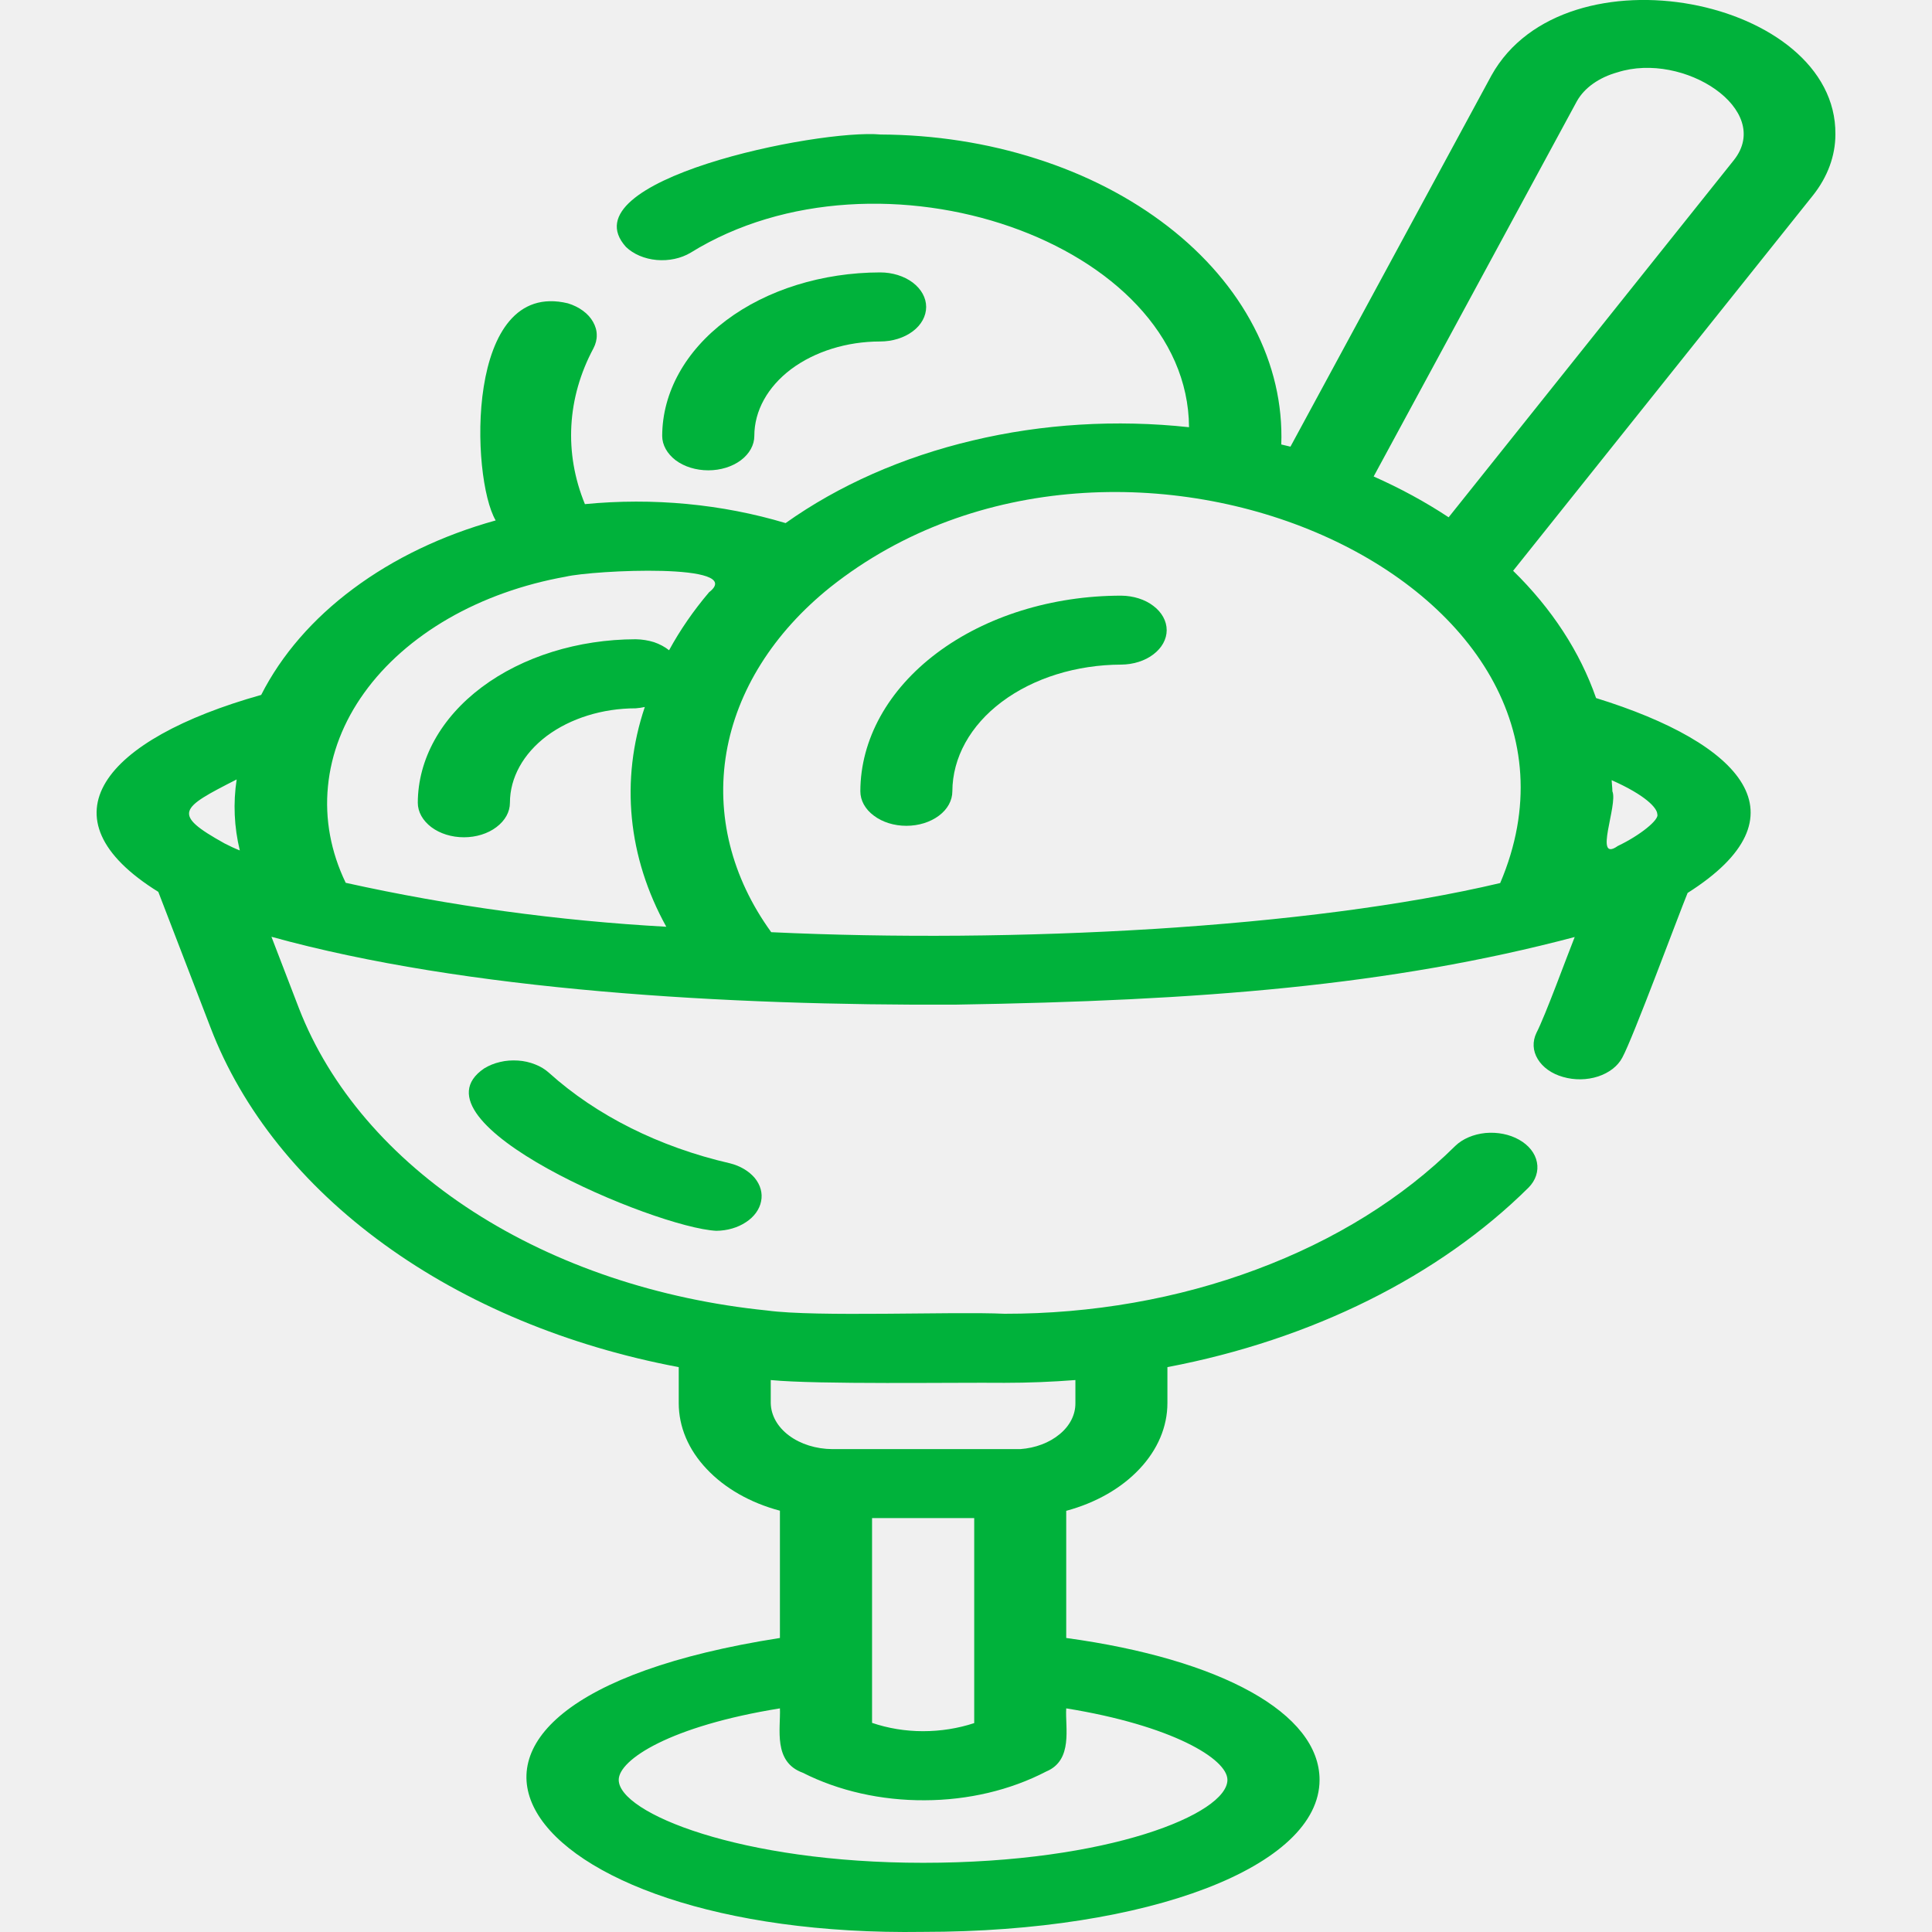
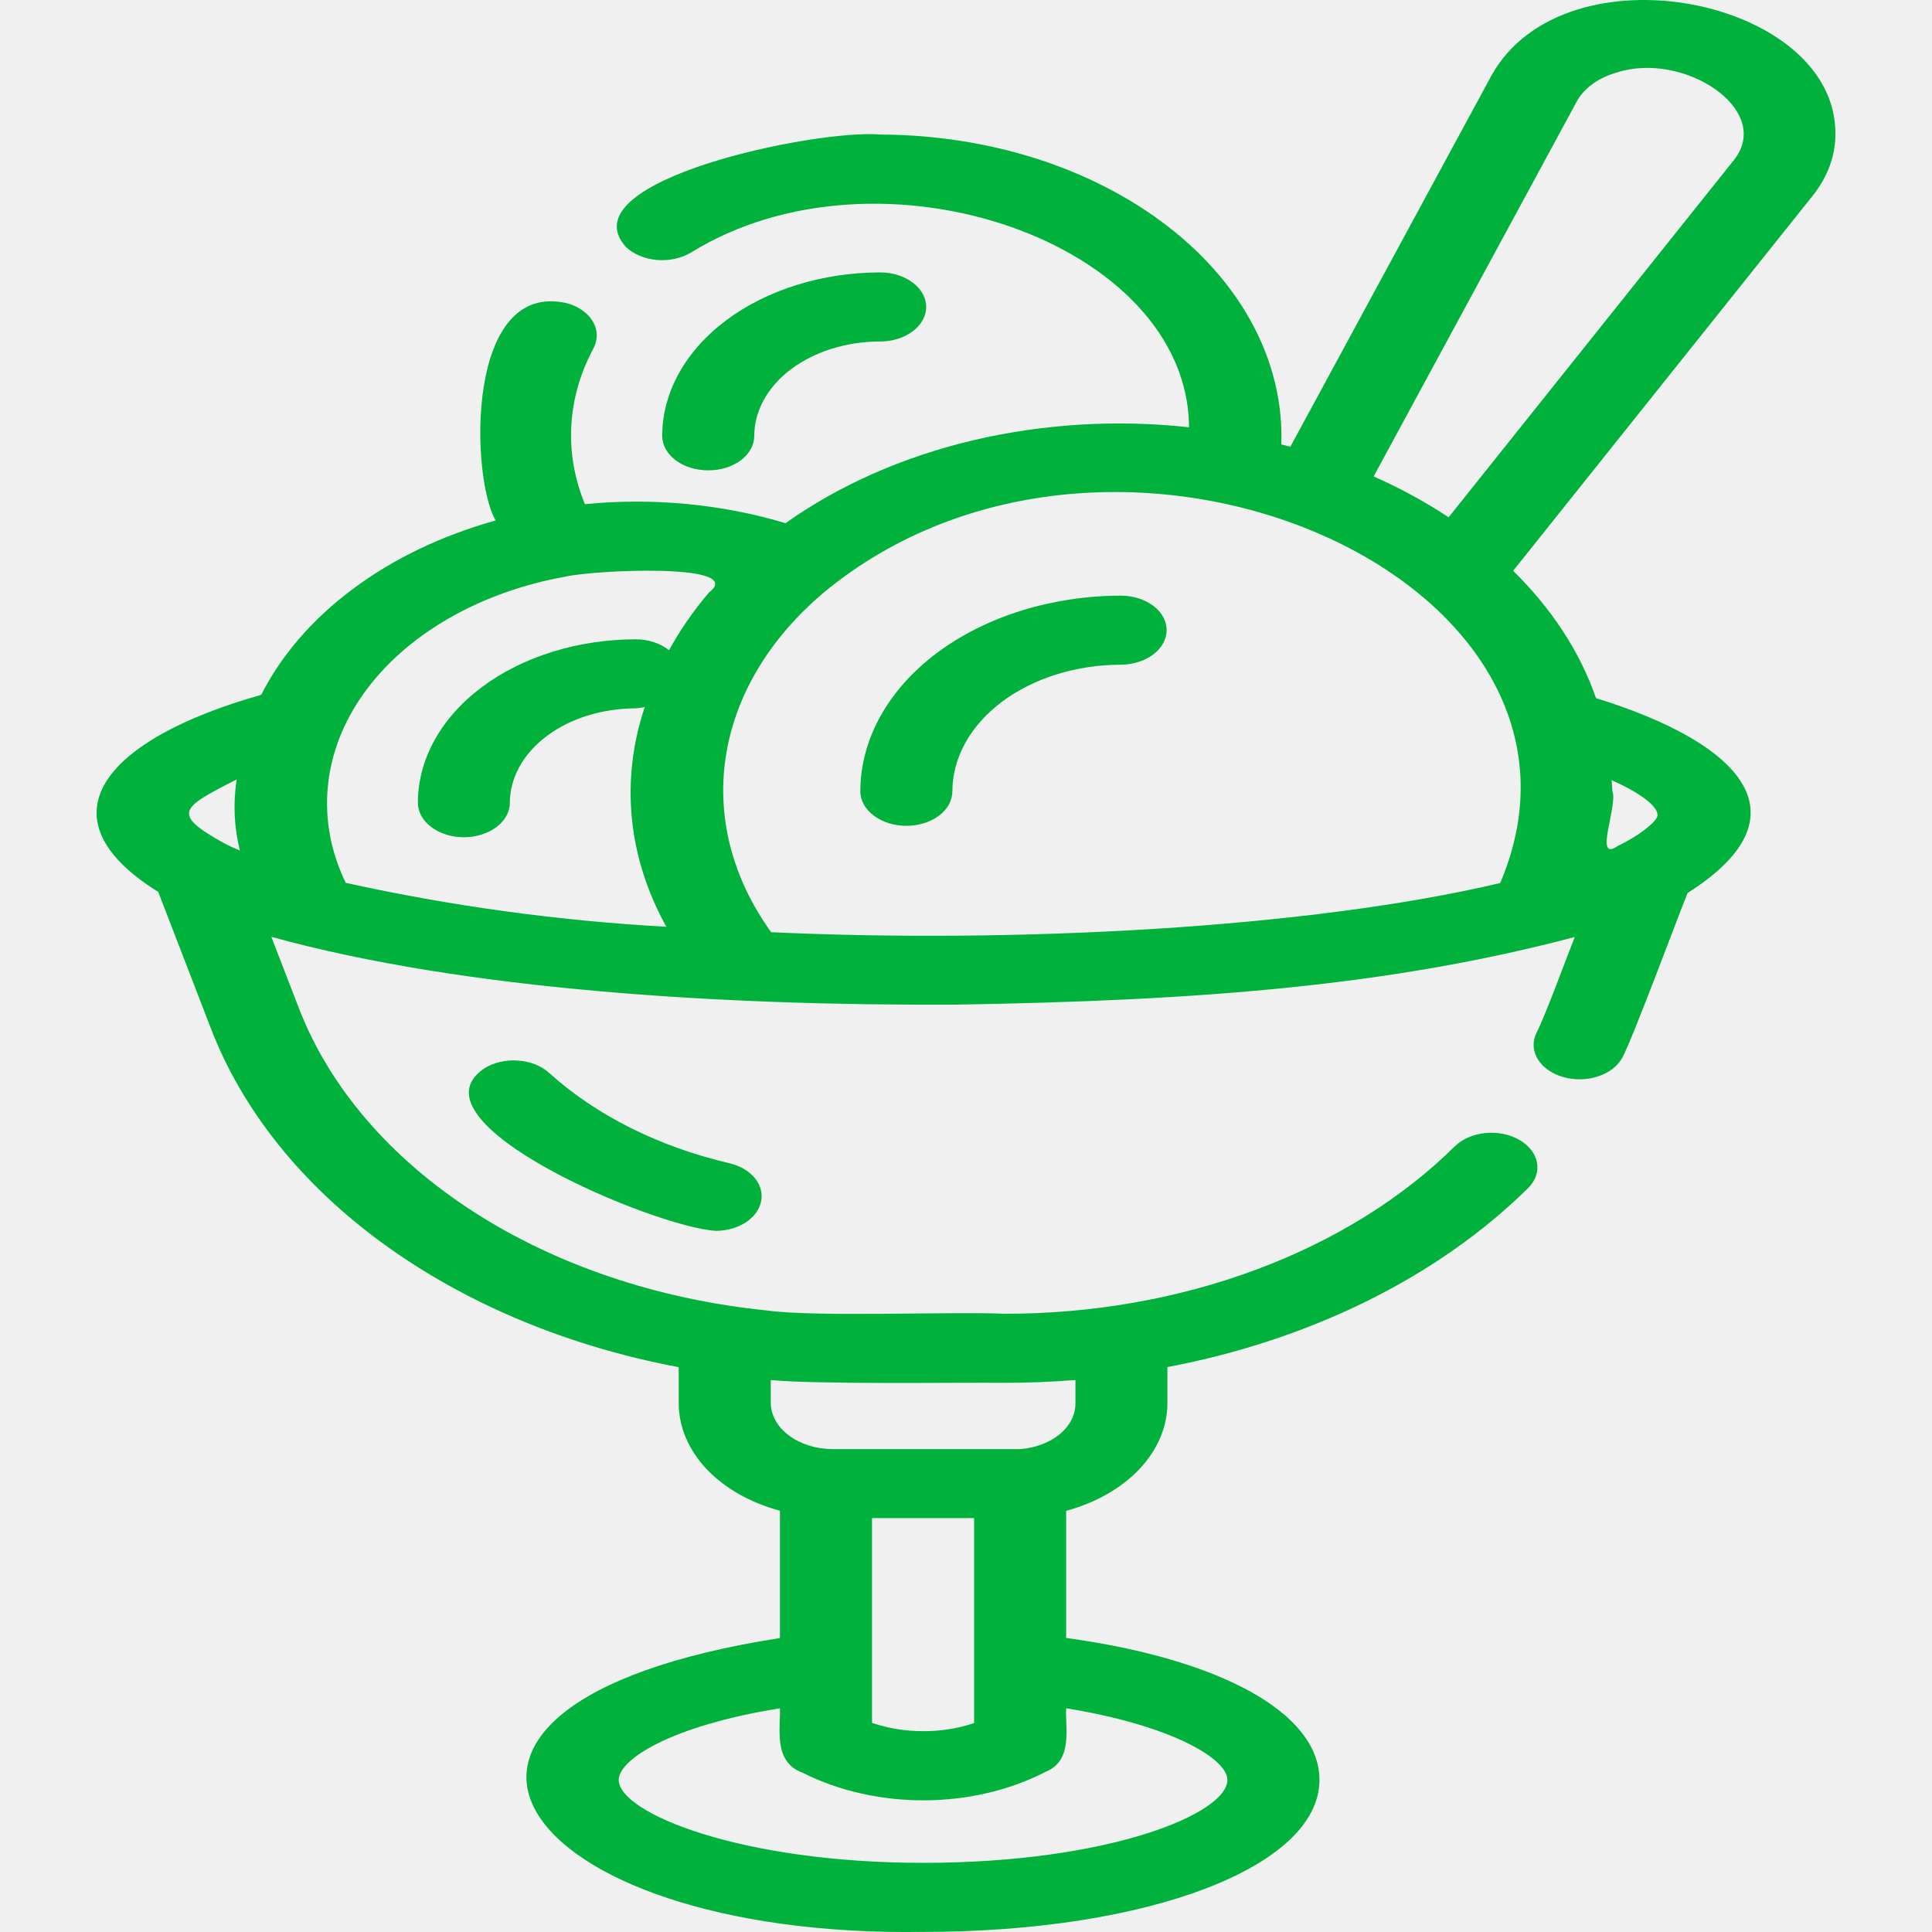
- <svg xmlns="http://www.w3.org/2000/svg" width="16" height="16" viewBox="0 0 16 16" fill="none">
+ <svg xmlns="http://www.w3.org/2000/svg" width="20" height="20" viewBox="0 0 20 20" fill="none">
  <g clip-path="url(#clip0_138_62)">
-     <path d="M4.547 8.885C4.515 8.856 4.476 8.832 4.432 8.815C4.387 8.797 4.339 8.786 4.289 8.783C4.239 8.78 4.189 8.783 4.141 8.795C4.093 8.806 4.049 8.824 4.01 8.848C3.353 9.293 5.424 10.167 5.932 10.193C6.023 10.192 6.109 10.167 6.177 10.122C6.245 10.078 6.29 10.016 6.303 9.949C6.317 9.882 6.298 9.814 6.251 9.756C6.203 9.699 6.13 9.655 6.045 9.634C5.459 9.499 4.939 9.238 4.547 8.885Z" fill="#00B23B" />
-     <path d="M9.286 4.933C8.713 4.933 8.164 5.104 7.759 5.408C7.354 5.712 7.126 6.124 7.125 6.553C7.125 6.629 7.165 6.702 7.237 6.755C7.308 6.809 7.405 6.839 7.506 6.839C7.607 6.839 7.704 6.809 7.776 6.755C7.847 6.702 7.887 6.629 7.887 6.553C7.888 6.275 8.035 6.008 8.297 5.812C8.56 5.615 8.915 5.505 9.286 5.504C9.386 5.503 9.482 5.473 9.552 5.419C9.622 5.366 9.662 5.294 9.662 5.219C9.662 5.143 9.622 5.071 9.552 5.018C9.482 4.964 9.386 4.934 9.286 4.933Z" fill="#00B23B" />
-     <path d="M6.247 3.61C6.247 3.402 6.357 3.204 6.552 3.057C6.748 2.911 7.013 2.828 7.289 2.828C7.39 2.828 7.487 2.798 7.559 2.744C7.63 2.691 7.67 2.618 7.67 2.542C7.67 2.466 7.63 2.394 7.559 2.34C7.487 2.286 7.39 2.256 7.289 2.256C6.811 2.257 6.352 2.399 6.014 2.653C5.675 2.907 5.485 3.251 5.484 3.61C5.484 3.685 5.525 3.758 5.596 3.812C5.667 3.865 5.764 3.895 5.866 3.895C5.967 3.895 6.064 3.865 6.135 3.812C6.207 3.758 6.247 3.685 6.247 3.61Z" fill="#00B23B" />
-     <path d="M15.2 1.112C15.211 -0.014 12.961 -0.468 12.352 0.624L10.687 3.699C10.662 3.693 10.636 3.687 10.611 3.681C10.623 3.348 10.546 3.017 10.384 2.707C10.223 2.397 9.981 2.114 9.672 1.875C9.363 1.636 8.994 1.445 8.585 1.315C8.177 1.184 7.738 1.116 7.294 1.114C6.777 1.066 4.686 1.494 5.184 2.045C5.246 2.105 5.338 2.144 5.438 2.153C5.539 2.162 5.64 2.14 5.719 2.093C7.284 1.123 9.838 2.005 9.847 3.538C9.246 3.473 8.633 3.51 8.055 3.648C7.476 3.785 6.946 4.019 6.506 4.332C5.979 4.174 5.407 4.12 4.844 4.175C4.67 3.751 4.695 3.295 4.915 2.884C4.933 2.849 4.943 2.812 4.942 2.774C4.942 2.737 4.931 2.7 4.911 2.665C4.892 2.631 4.863 2.599 4.827 2.573C4.792 2.547 4.749 2.526 4.703 2.512C3.849 2.307 3.898 3.958 4.105 4.31C3.662 4.433 3.26 4.626 2.926 4.875C2.591 5.124 2.331 5.424 2.163 5.755C0.858 6.122 0.321 6.771 1.311 7.386L1.744 8.511C2.005 9.193 2.501 9.812 3.181 10.305C3.861 10.799 4.703 11.149 5.621 11.322V11.62C5.621 11.816 5.701 12.006 5.852 12.165C6.002 12.325 6.214 12.446 6.459 12.511V13.565C2.901 14.12 4.249 16.051 7.645 15.999C9.516 15.999 10.928 15.458 10.928 14.74C10.928 14.189 10.115 13.741 8.83 13.565V12.512C9.075 12.446 9.287 12.325 9.437 12.165C9.587 12.006 9.668 11.816 9.668 11.62V11.322C10.861 11.095 11.916 10.571 12.659 9.835C12.718 9.775 12.743 9.699 12.728 9.625C12.714 9.551 12.661 9.484 12.581 9.439C12.502 9.394 12.402 9.374 12.302 9.383C12.203 9.393 12.113 9.431 12.052 9.49C11.615 9.923 11.051 10.273 10.403 10.514C9.756 10.756 9.042 10.881 8.319 10.88C7.888 10.86 6.761 10.909 6.353 10.853C5.453 10.762 4.608 10.478 3.919 10.034C3.231 9.59 2.73 9.005 2.476 8.351L2.248 7.758C3.859 8.204 6.025 8.329 7.914 8.32C9.942 8.287 11.509 8.165 13.041 7.76C12.979 7.914 12.798 8.411 12.724 8.554C12.69 8.625 12.693 8.702 12.735 8.771C12.776 8.839 12.851 8.893 12.945 8.919C13.038 8.946 13.142 8.945 13.234 8.915C13.326 8.885 13.398 8.829 13.435 8.759C13.523 8.599 13.9 7.58 13.976 7.395C14.979 6.76 14.433 6.157 13.218 5.781C13.085 5.399 12.852 5.041 12.531 4.727L15.015 1.617C15.136 1.464 15.2 1.29 15.2 1.112ZM1.86 6.985C1.417 6.739 1.493 6.693 1.96 6.455C1.93 6.651 1.939 6.849 1.986 7.043C1.943 7.026 1.901 7.006 1.86 6.985ZM10.165 14.74C10.165 15.021 9.183 15.427 7.645 15.427C6.129 15.427 5.124 15.014 5.124 14.74C5.124 14.573 5.551 14.294 6.459 14.148C6.466 14.315 6.4 14.591 6.648 14.681C6.946 14.832 7.298 14.911 7.658 14.909C8.018 14.908 8.368 14.825 8.664 14.671C8.89 14.577 8.82 14.305 8.83 14.148C9.703 14.289 10.165 14.566 10.165 14.74ZM7.222 14.268V12.572H8.068V14.27C7.934 14.314 7.79 14.337 7.644 14.337C7.498 14.337 7.354 14.313 7.222 14.268ZM6.383 11.429C6.772 11.467 7.908 11.448 8.319 11.452C8.515 11.452 8.711 11.444 8.906 11.429V11.62C8.907 11.715 8.861 11.807 8.776 11.877C8.691 11.948 8.575 11.992 8.449 12.001H6.893C6.759 12 6.63 11.96 6.535 11.889C6.439 11.818 6.385 11.721 6.383 11.62V11.429ZM13.353 6.553C13.353 6.522 13.348 6.492 13.347 6.461C13.631 6.587 13.725 6.693 13.725 6.743C13.744 6.787 13.583 6.918 13.398 7.006C13.193 7.15 13.401 6.665 13.353 6.553ZM5.872 4.905C5.743 5.057 5.632 5.218 5.541 5.385C5.506 5.357 5.463 5.334 5.416 5.318C5.368 5.303 5.317 5.295 5.265 5.294C4.787 5.295 4.328 5.438 3.99 5.691C3.651 5.945 3.461 6.289 3.46 6.648C3.46 6.724 3.501 6.796 3.572 6.85C3.644 6.904 3.741 6.934 3.842 6.934C3.943 6.934 4.04 6.904 4.111 6.85C4.183 6.796 4.223 6.724 4.223 6.648C4.223 6.441 4.333 6.242 4.528 6.095C4.724 5.949 4.989 5.866 5.265 5.866C5.291 5.864 5.316 5.86 5.34 5.855C5.136 6.46 5.199 7.099 5.518 7.675C4.619 7.625 3.729 7.503 2.863 7.311C2.74 7.056 2.689 6.783 2.716 6.512C2.742 6.241 2.844 5.977 3.016 5.738C3.188 5.498 3.426 5.289 3.713 5.123C4.001 4.957 4.332 4.839 4.684 4.776C4.917 4.721 6.188 4.66 5.872 4.905ZM12.424 7.313C10.835 7.689 8.387 7.814 6.387 7.72C6.058 7.266 5.928 6.745 6.016 6.232C6.104 5.72 6.405 5.241 6.876 4.863C9.286 2.95 13.489 4.812 12.424 7.313ZM14.36 1.325L11.997 4.284C11.805 4.157 11.597 4.044 11.376 3.946L13.058 0.84C13.089 0.784 13.135 0.734 13.193 0.693C13.251 0.652 13.319 0.62 13.395 0.599C13.945 0.423 14.688 0.909 14.36 1.325Z" fill="#00B23B" />
+     <path d="M5.684 11.106C5.644 11.07 5.595 11.04 5.54 11.018C5.484 10.996 5.424 10.983 5.361 10.979C5.299 10.974 5.236 10.979 5.176 10.993C5.117 11.007 5.061 11.03 5.013 11.06C4.191 11.616 6.78 12.708 7.415 12.742C7.528 12.74 7.637 12.709 7.722 12.653C7.807 12.597 7.862 12.52 7.879 12.437C7.896 12.353 7.873 12.267 7.814 12.195C7.754 12.123 7.663 12.069 7.556 12.043C6.824 11.873 6.173 11.548 5.684 11.106Z" fill="#00B23B" />
+     <path d="M11.607 6.166C10.891 6.167 10.205 6.38 9.698 6.76C9.192 7.14 8.907 7.654 8.906 8.191C8.906 8.286 8.956 8.377 9.046 8.444C9.135 8.511 9.256 8.549 9.383 8.549C9.509 8.549 9.63 8.511 9.72 8.444C9.809 8.377 9.859 8.286 9.859 8.191C9.86 7.844 10.044 7.511 10.372 7.265C10.7 7.019 11.144 6.881 11.607 6.881C11.733 6.879 11.852 6.841 11.94 6.774C12.028 6.707 12.077 6.617 12.077 6.523C12.077 6.429 12.028 6.339 11.94 6.272C11.852 6.206 11.733 6.167 11.607 6.166Z" fill="#00B23B" />
+     <path d="M7.808 4.512C7.809 4.253 7.946 4.004 8.19 3.821C8.435 3.638 8.766 3.535 9.112 3.535C9.238 3.535 9.359 3.497 9.448 3.43C9.538 3.363 9.588 3.272 9.588 3.177C9.588 3.083 9.538 2.992 9.448 2.925C9.359 2.858 9.238 2.82 9.112 2.82C8.513 2.821 7.94 2.999 7.517 3.316C7.094 3.633 6.856 4.063 6.855 4.512C6.855 4.607 6.906 4.698 6.995 4.765C7.084 4.832 7.206 4.869 7.332 4.869C7.458 4.869 7.579 4.832 7.669 4.765C7.758 4.698 7.808 4.607 7.808 4.512Z" fill="#00B23B" />
+     <path d="M19 1.39C19.014 -0.017 16.201 -0.585 15.44 0.781L13.358 4.624C13.327 4.616 13.296 4.609 13.264 4.601C13.279 4.185 13.182 3.771 12.981 3.384C12.779 2.996 12.476 2.642 12.09 2.344C11.704 2.045 11.242 1.807 10.732 1.643C10.221 1.48 9.672 1.395 9.117 1.393C8.471 1.332 5.857 1.867 6.48 2.557C6.558 2.631 6.672 2.679 6.798 2.691C6.923 2.702 7.049 2.675 7.149 2.617C9.105 1.403 12.297 2.507 12.309 4.423C11.558 4.341 10.792 4.388 10.068 4.559C9.345 4.731 8.683 5.024 8.132 5.416C7.474 5.218 6.758 5.15 6.055 5.219C5.837 4.689 5.868 4.119 6.144 3.605C6.167 3.561 6.178 3.515 6.178 3.468C6.177 3.421 6.164 3.375 6.139 3.331C6.115 3.288 6.079 3.249 6.034 3.217C5.989 3.184 5.936 3.158 5.878 3.141C4.812 2.884 4.872 4.948 5.131 5.388C4.578 5.542 4.075 5.782 3.657 6.094C3.238 6.405 2.913 6.78 2.704 7.193C1.073 7.653 0.401 8.463 1.638 9.233L2.18 10.638C2.506 11.491 3.126 12.265 3.976 12.881C4.827 13.498 5.878 13.937 7.026 14.153V14.526C7.026 14.77 7.127 15.008 7.314 15.207C7.502 15.406 7.767 15.557 8.074 15.639V16.957C3.626 17.65 5.311 20.063 9.556 19.999C11.895 19.999 13.659 19.323 13.659 18.425C13.659 17.736 12.643 17.176 11.037 16.956V15.64C11.343 15.557 11.608 15.406 11.796 15.207C11.983 15.008 12.085 14.77 12.085 14.526V14.152C13.577 13.869 14.895 13.213 15.824 12.294C15.898 12.218 15.929 12.124 15.91 12.031C15.892 11.939 15.826 11.855 15.726 11.799C15.627 11.742 15.502 11.717 15.378 11.729C15.254 11.741 15.142 11.789 15.064 11.863C14.519 12.403 13.814 12.842 13.004 13.143C12.195 13.445 11.303 13.601 10.399 13.6C9.86 13.575 8.451 13.637 7.941 13.566C6.816 13.453 5.759 13.097 4.899 12.542C4.039 11.987 3.412 11.257 3.095 10.439L2.809 9.698C4.823 10.255 7.531 10.412 9.892 10.4C12.428 10.359 14.386 10.206 16.302 9.7C16.224 9.893 15.998 10.514 15.905 10.693C15.862 10.781 15.867 10.878 15.918 10.963C15.97 11.049 16.064 11.116 16.181 11.149C16.298 11.183 16.428 11.181 16.542 11.143C16.657 11.106 16.747 11.036 16.794 10.949C16.903 10.749 17.375 9.475 17.47 9.244C18.724 8.45 18.041 7.697 16.522 7.227C16.356 6.749 16.064 6.301 15.664 5.909L18.769 2.021C18.92 1.83 19 1.612 19 1.39ZM2.325 8.732C1.771 8.423 1.866 8.366 2.45 8.069C2.412 8.314 2.423 8.562 2.483 8.804C2.429 8.782 2.376 8.758 2.325 8.732ZM12.706 18.425C12.706 18.776 11.479 19.284 9.556 19.284C7.662 19.284 6.405 18.767 6.405 18.425C6.405 18.216 6.939 17.867 8.074 17.684C8.082 17.893 8 18.239 8.31 18.352C8.683 18.54 9.123 18.639 9.573 18.637C10.022 18.635 10.46 18.531 10.83 18.339C11.112 18.221 11.025 17.881 11.037 17.684C12.129 17.861 12.706 18.207 12.706 18.425ZM9.027 17.835V15.715H10.084V17.837C9.918 17.893 9.738 17.922 9.555 17.921C9.373 17.921 9.193 17.892 9.027 17.835ZM7.979 14.286C8.464 14.333 9.885 14.31 10.399 14.315C10.644 14.315 10.889 14.305 11.133 14.286V14.526C11.134 14.644 11.076 14.759 10.97 14.847C10.864 14.934 10.718 14.989 10.561 15.001H8.617C8.449 15 8.288 14.95 8.168 14.861C8.049 14.772 7.981 14.652 7.979 14.526V14.286ZM16.691 8.192C16.691 8.153 16.685 8.115 16.683 8.076C17.039 8.234 17.157 8.366 17.157 8.429C17.18 8.484 16.979 8.647 16.747 8.757C16.491 8.937 16.752 8.331 16.691 8.192ZM7.341 6.132C7.178 6.322 7.04 6.522 6.926 6.731C6.882 6.696 6.829 6.667 6.77 6.648C6.71 6.628 6.646 6.618 6.582 6.618C5.983 6.619 5.41 6.797 4.987 7.114C4.564 7.431 4.326 7.861 4.326 8.31C4.326 8.405 4.376 8.495 4.465 8.562C4.554 8.629 4.676 8.667 4.802 8.667C4.928 8.667 5.05 8.629 5.139 8.562C5.228 8.495 5.278 8.405 5.278 8.31C5.279 8.051 5.416 7.802 5.661 7.619C5.905 7.436 6.236 7.333 6.582 7.333C6.613 7.33 6.645 7.326 6.675 7.318C6.42 8.075 6.498 8.873 6.898 9.594C5.773 9.531 4.661 9.378 3.579 9.139C3.424 8.82 3.361 8.479 3.394 8.14C3.427 7.801 3.555 7.471 3.77 7.172C3.985 6.873 4.282 6.611 4.641 6.404C5.001 6.196 5.414 6.048 5.855 5.969C6.146 5.901 7.735 5.825 7.341 6.132ZM15.53 9.141C13.544 9.611 10.484 9.767 7.983 9.65C7.573 9.082 7.41 8.431 7.52 7.791C7.63 7.15 8.006 6.551 8.595 6.079C11.607 3.688 16.861 6.015 15.53 9.141ZM17.95 1.656L14.996 5.355C14.756 5.196 14.496 5.054 14.22 4.932L16.323 1.05C16.361 0.98 16.418 0.918 16.491 0.866C16.563 0.814 16.649 0.775 16.743 0.749C17.431 0.529 18.36 1.136 17.95 1.656Z" fill="#00B23B" />
  </g>
  <defs>
    <clipPath id="clip0_138_62">
-       <rect width="16" height="16" fill="white" />
+       <rect width="20" height="20" fill="white" />
    </clipPath>
  </defs>
</svg>
